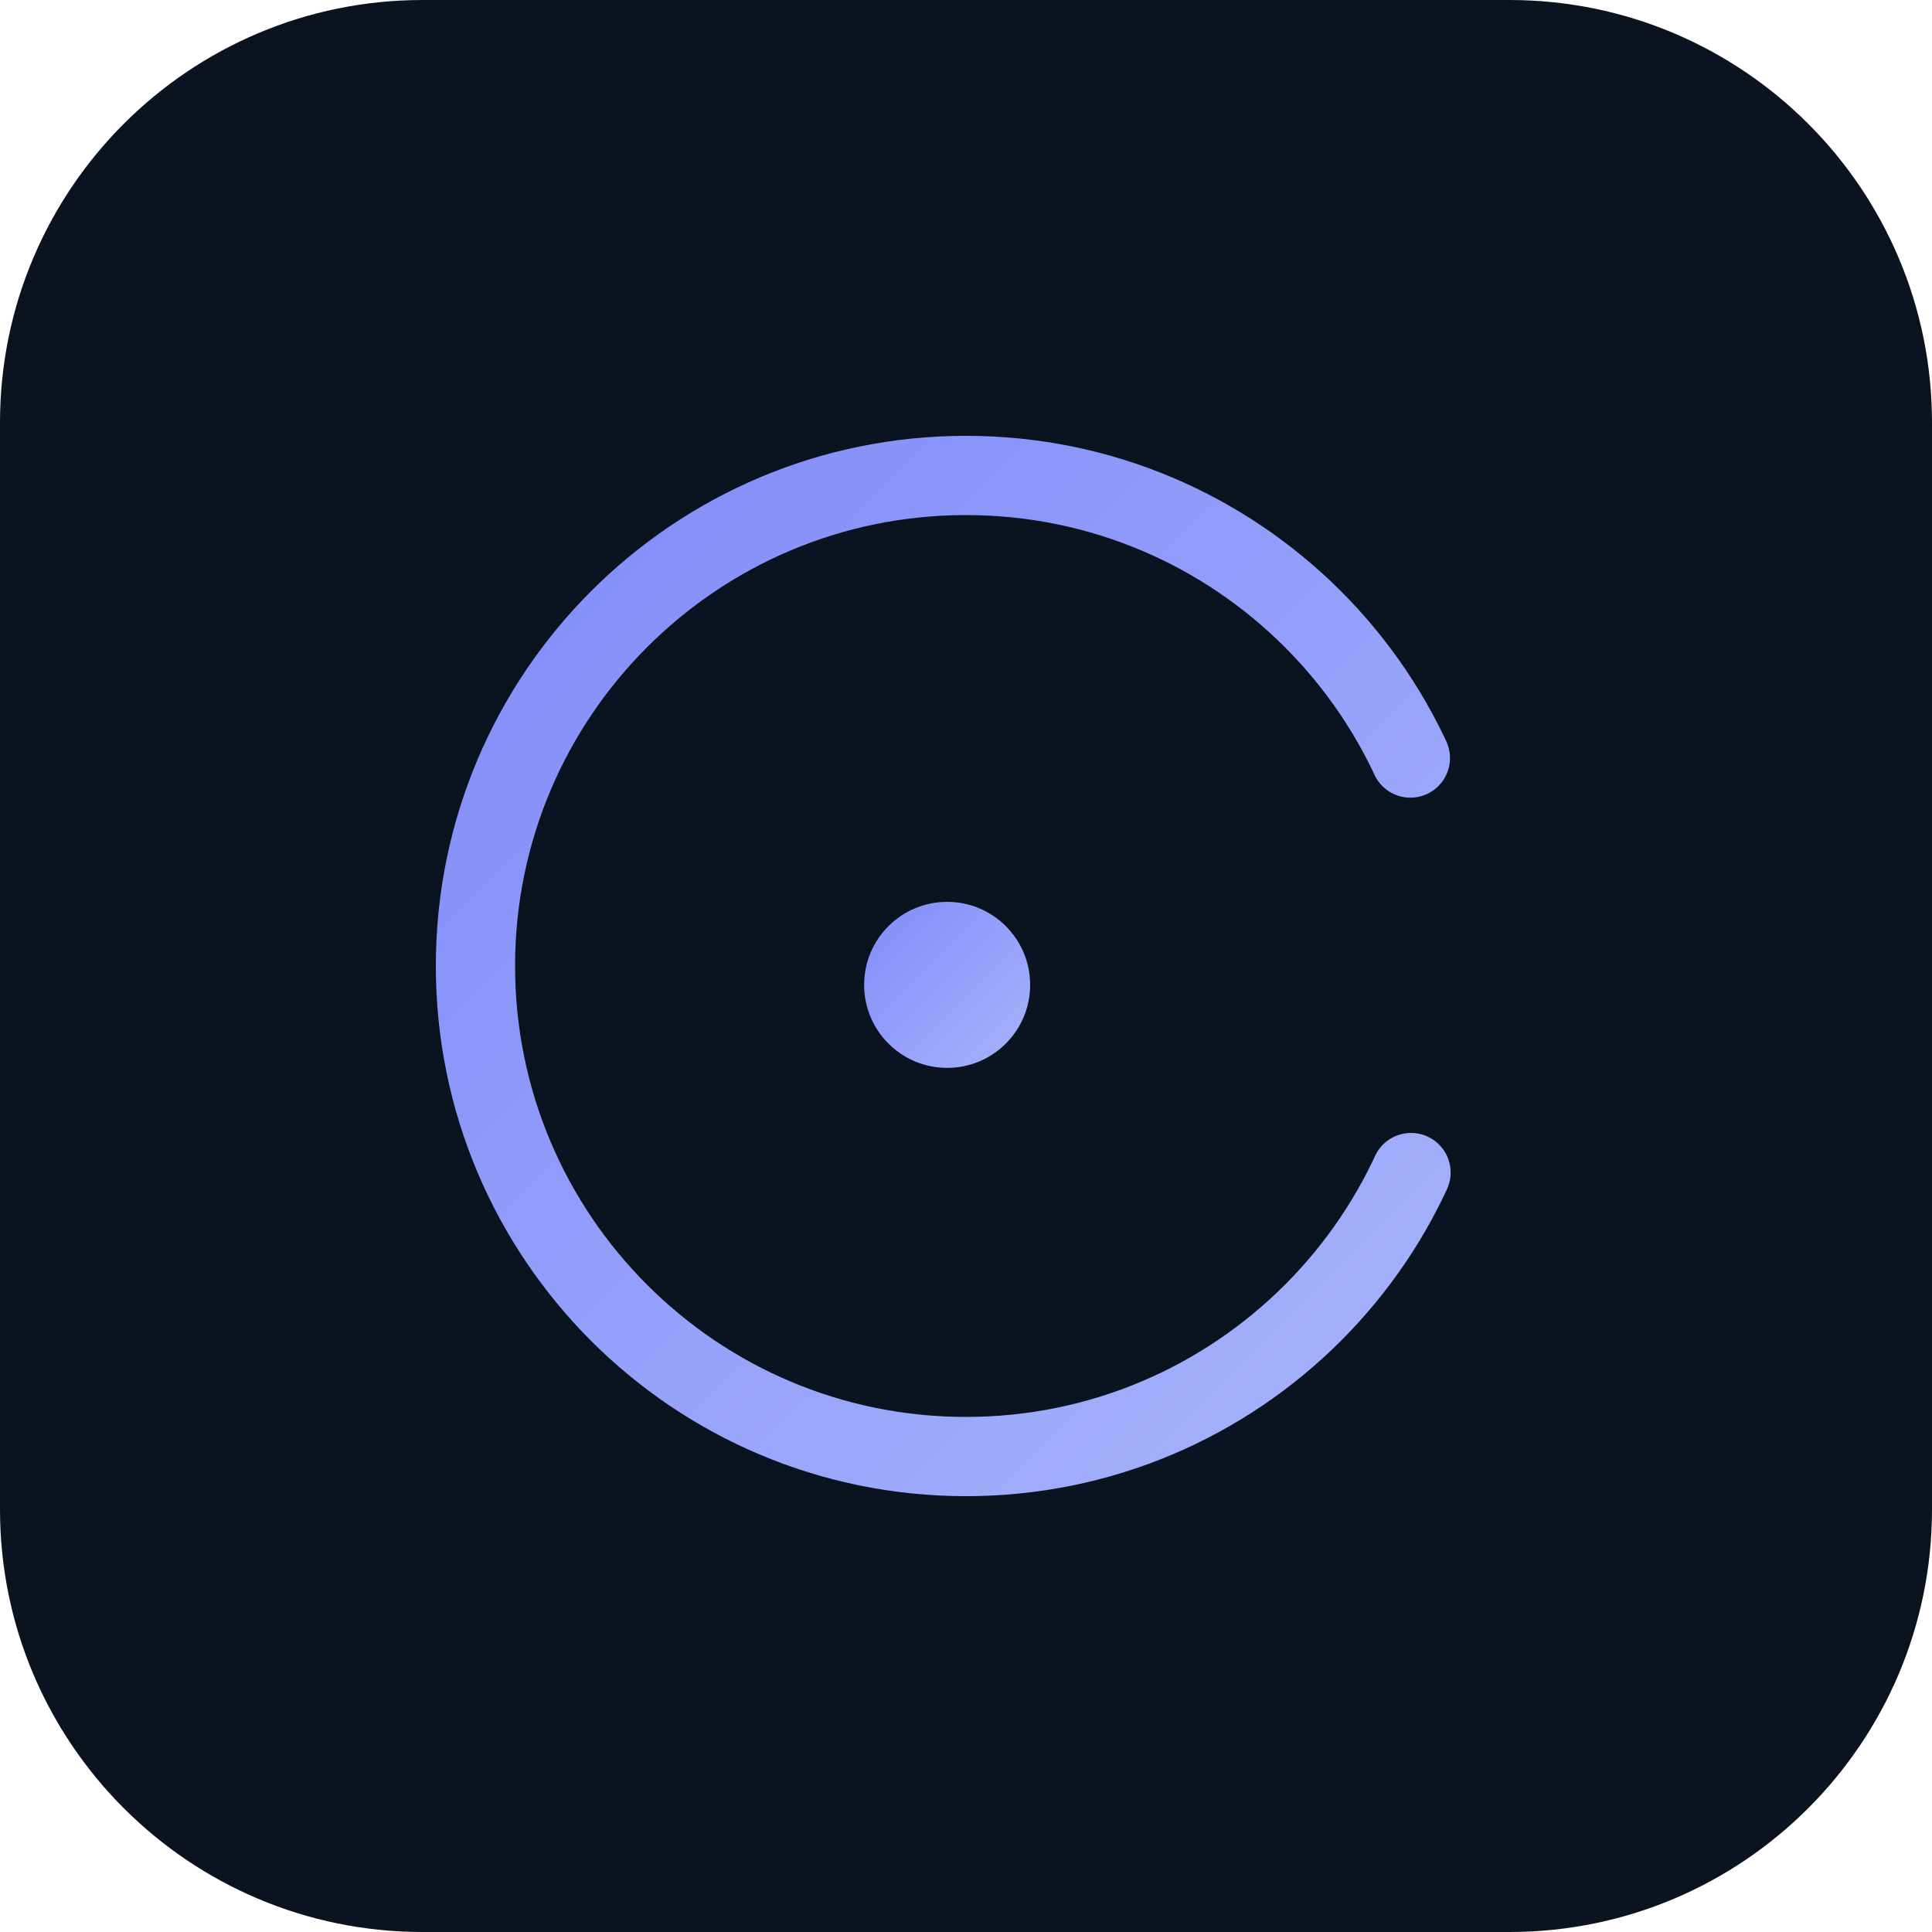
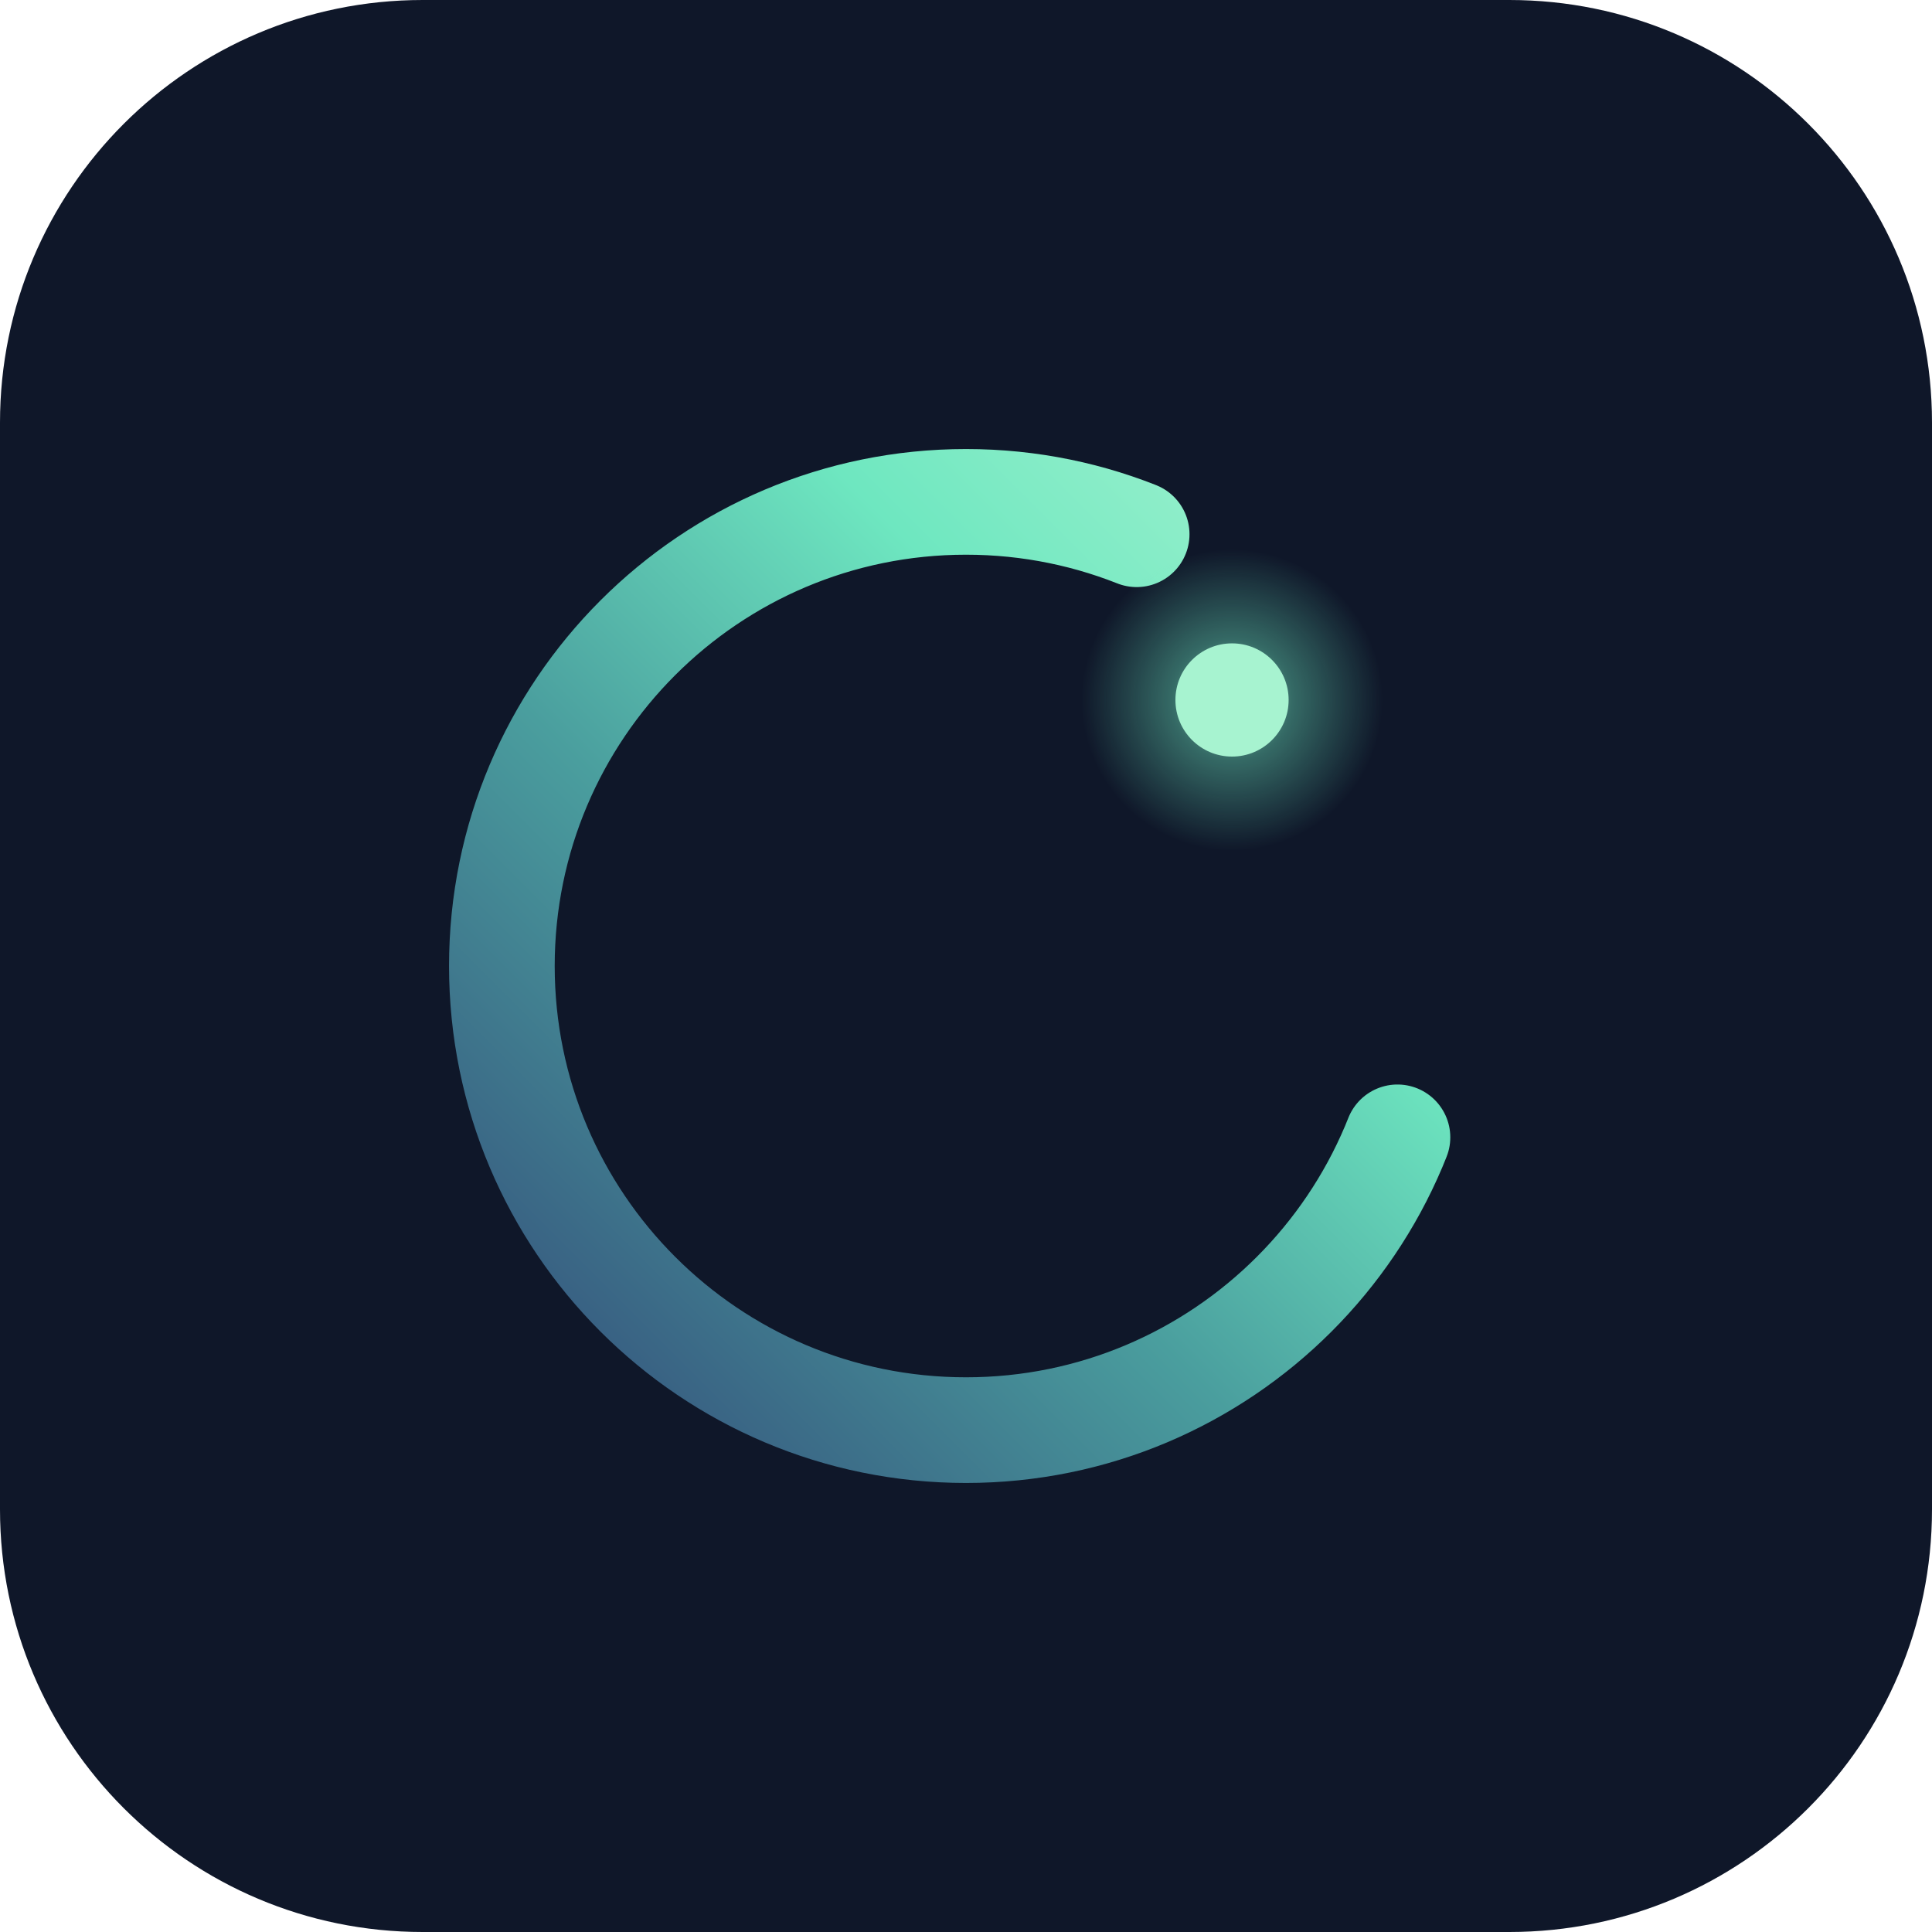
<svg xmlns="http://www.w3.org/2000/svg" width="1024" height="1024" viewBox="0 0 1024 1024">
-   <rect width="1024" height="1024" rx="224" fill="#0B1220" />
+   <rect width="1024" height="1024" rx="224" fill="#0f1729" />
  <defs>
-     <linearGradient id="arcGrad" x1="0" y1="0" x2="1" y2="1">
-       <stop offset="0%" stop-color="#818CF8" />
-       <stop offset="100%" stop-color="#A5B4FC" />
+     <linearGradient id="arcGrad" x1="0" y1="1" x2="1" y2="0">
+       <stop offset="0%" stop-color="#334d7a" />
+       <stop offset="40%" stop-color="#4a9e9e" />
+       <stop offset="70%" stop-color="#6ee7c0" />
+       <stop offset="100%" stop-color="#a7f3d0" />
    </linearGradient>
+     <radialGradient id="sphereGlow" cx="50%" cy="50%" r="50%">
+       <stop offset="0%" stop-color="#a7f3d0" stop-opacity="0.9" />
+       <stop offset="40%" stop-color="#6ee7c0" stop-opacity="0.4" />
+       <stop offset="100%" stop-color="#6ee7c0" stop-opacity="0" />
+     </radialGradient>
  </defs>
-   <circle cx="512" cy="512" r="260" fill="none" stroke="url(#arcGrad)" stroke-width="42" stroke-linecap="round" stroke-dasharray="1407 227" stroke-dashoffset="-113" opacity="1" />
-   <circle cx="502" cy="522" r="44" fill="url(#arcGrad)" />
+   <circle cx="512" cy="512" r="246" fill="none" stroke="url(#arcGrad)" stroke-width="56" stroke-linecap="round" stroke-dasharray="1159 387" stroke-dashoffset="-93" />
+   <circle cx="653" cy="371" r="80" fill="url(#sphereGlow)" />
+   <circle cx="653" cy="371" r="30" fill="#a7f3d0" />
</svg>
